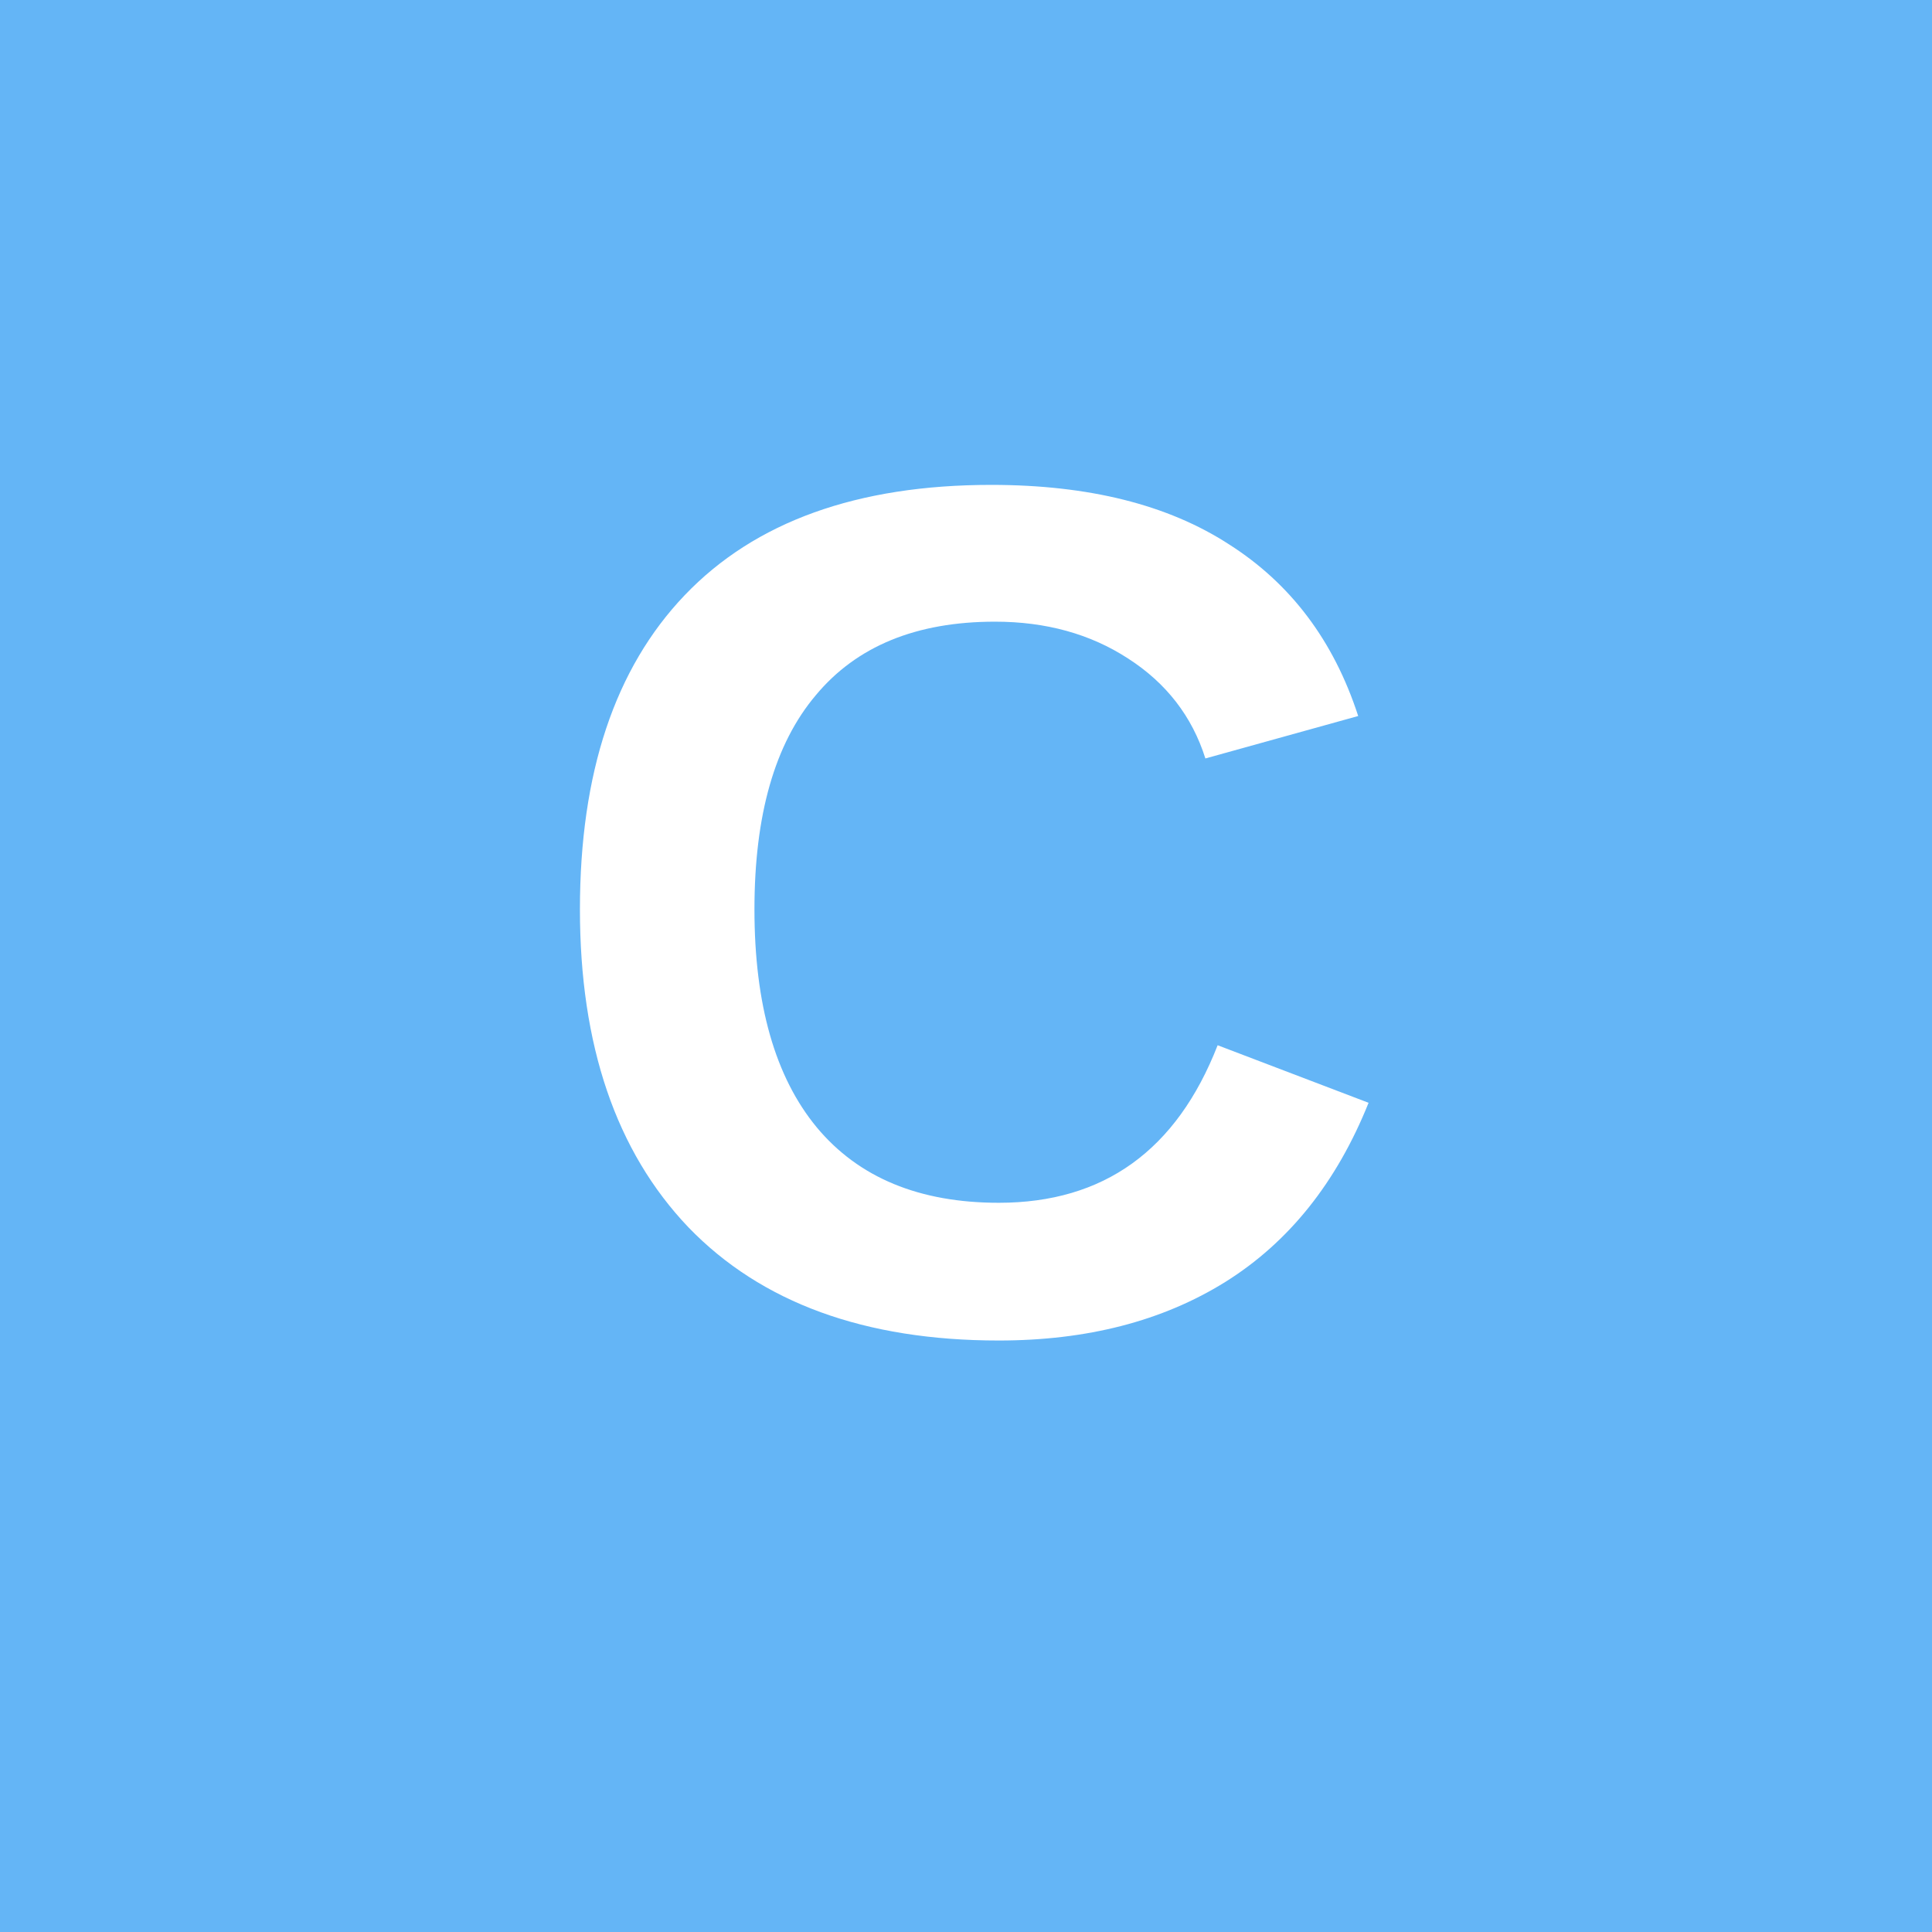
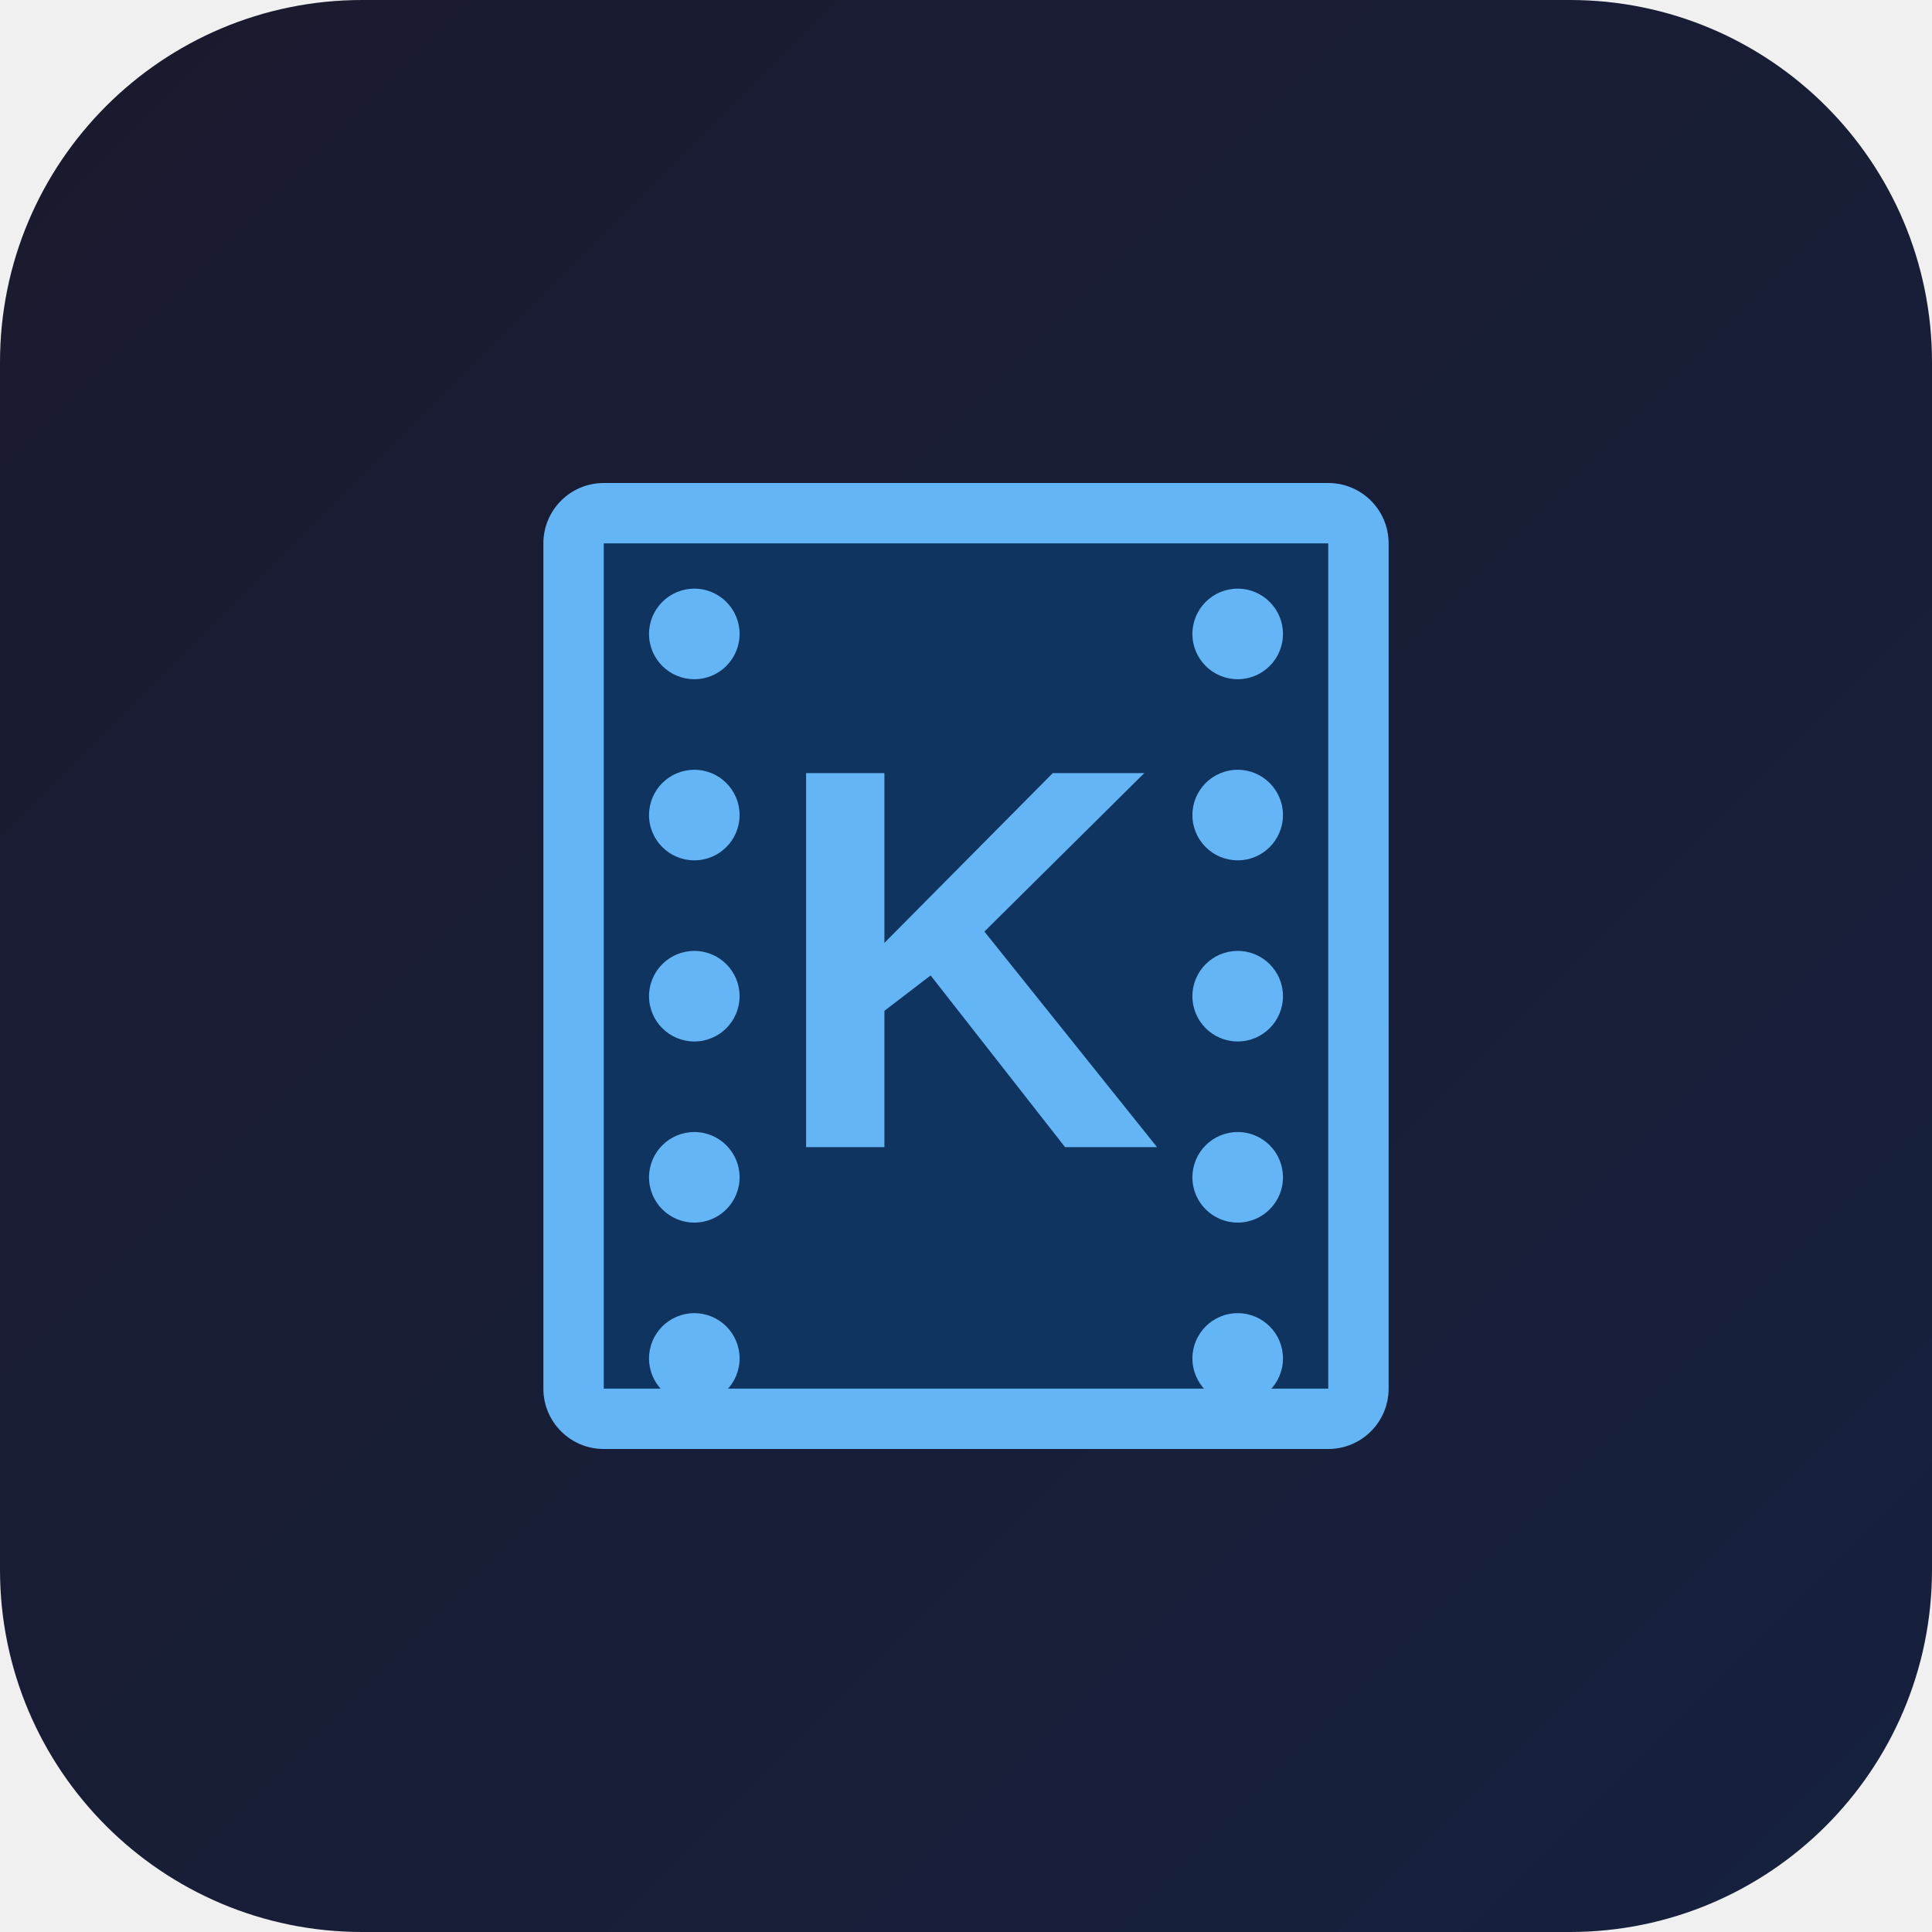
- <svg xmlns="http://www.w3.org/2000/svg" viewBox="0 0 32 32">
-   <rect width="32" height="32" fill="#64b5f6" />
-   <text x="16" y="22" text-anchor="middle" fill="white" font-family="Arial, sans-serif" font-size="20" font-weight="bold">C</text>
+ <svg xmlns="http://www.w3.org/2000/svg" viewBox="0 0 64 64">
+   <defs>
+     <linearGradient id="grad" x1="0%" y1="0%" x2="100%" y2="100%">
+       <stop offset="0%" style="stop-color:#1a1a2e;stop-opacity:1" />
+       <stop offset="100%" style="stop-color:#16213e;stop-opacity:1" />
+     </linearGradient>
+   </defs>
+   <rect width="64" height="64" rx="12" fill="url(#grad)" />
+   <rect x="18" y="16" width="28" height="32" rx="2" fill="#64b5f6" />
+   <rect x="20" y="18" width="24" height="28" fill="#0f3460" />
+   <circle cx="23" cy="21" r="1.5" fill="#64b5f6" />
+   <circle cx="23" cy="27" r="1.5" fill="#64b5f6" />
+   <circle cx="23" cy="33" r="1.5" fill="#64b5f6" />
+   <circle cx="23" cy="39" r="1.5" fill="#64b5f6" />
+   <circle cx="23" cy="45" r="1.5" fill="#64b5f6" />
+   <circle cx="41" cy="21" r="1.5" fill="#64b5f6" />
+   <circle cx="41" cy="27" r="1.5" fill="#64b5f6" />
+   <circle cx="41" cy="33" r="1.5" fill="#64b5f6" />
+   <circle cx="41" cy="39" r="1.5" fill="#64b5f6" />
+   <circle cx="41" cy="45" r="1.5" fill="#64b5f6" />
+   <text x="32" y="38" text-anchor="middle" fill="#64b5f6" font-family="Arial, sans-serif" font-size="18" font-weight="bold">K</text>
</svg>
